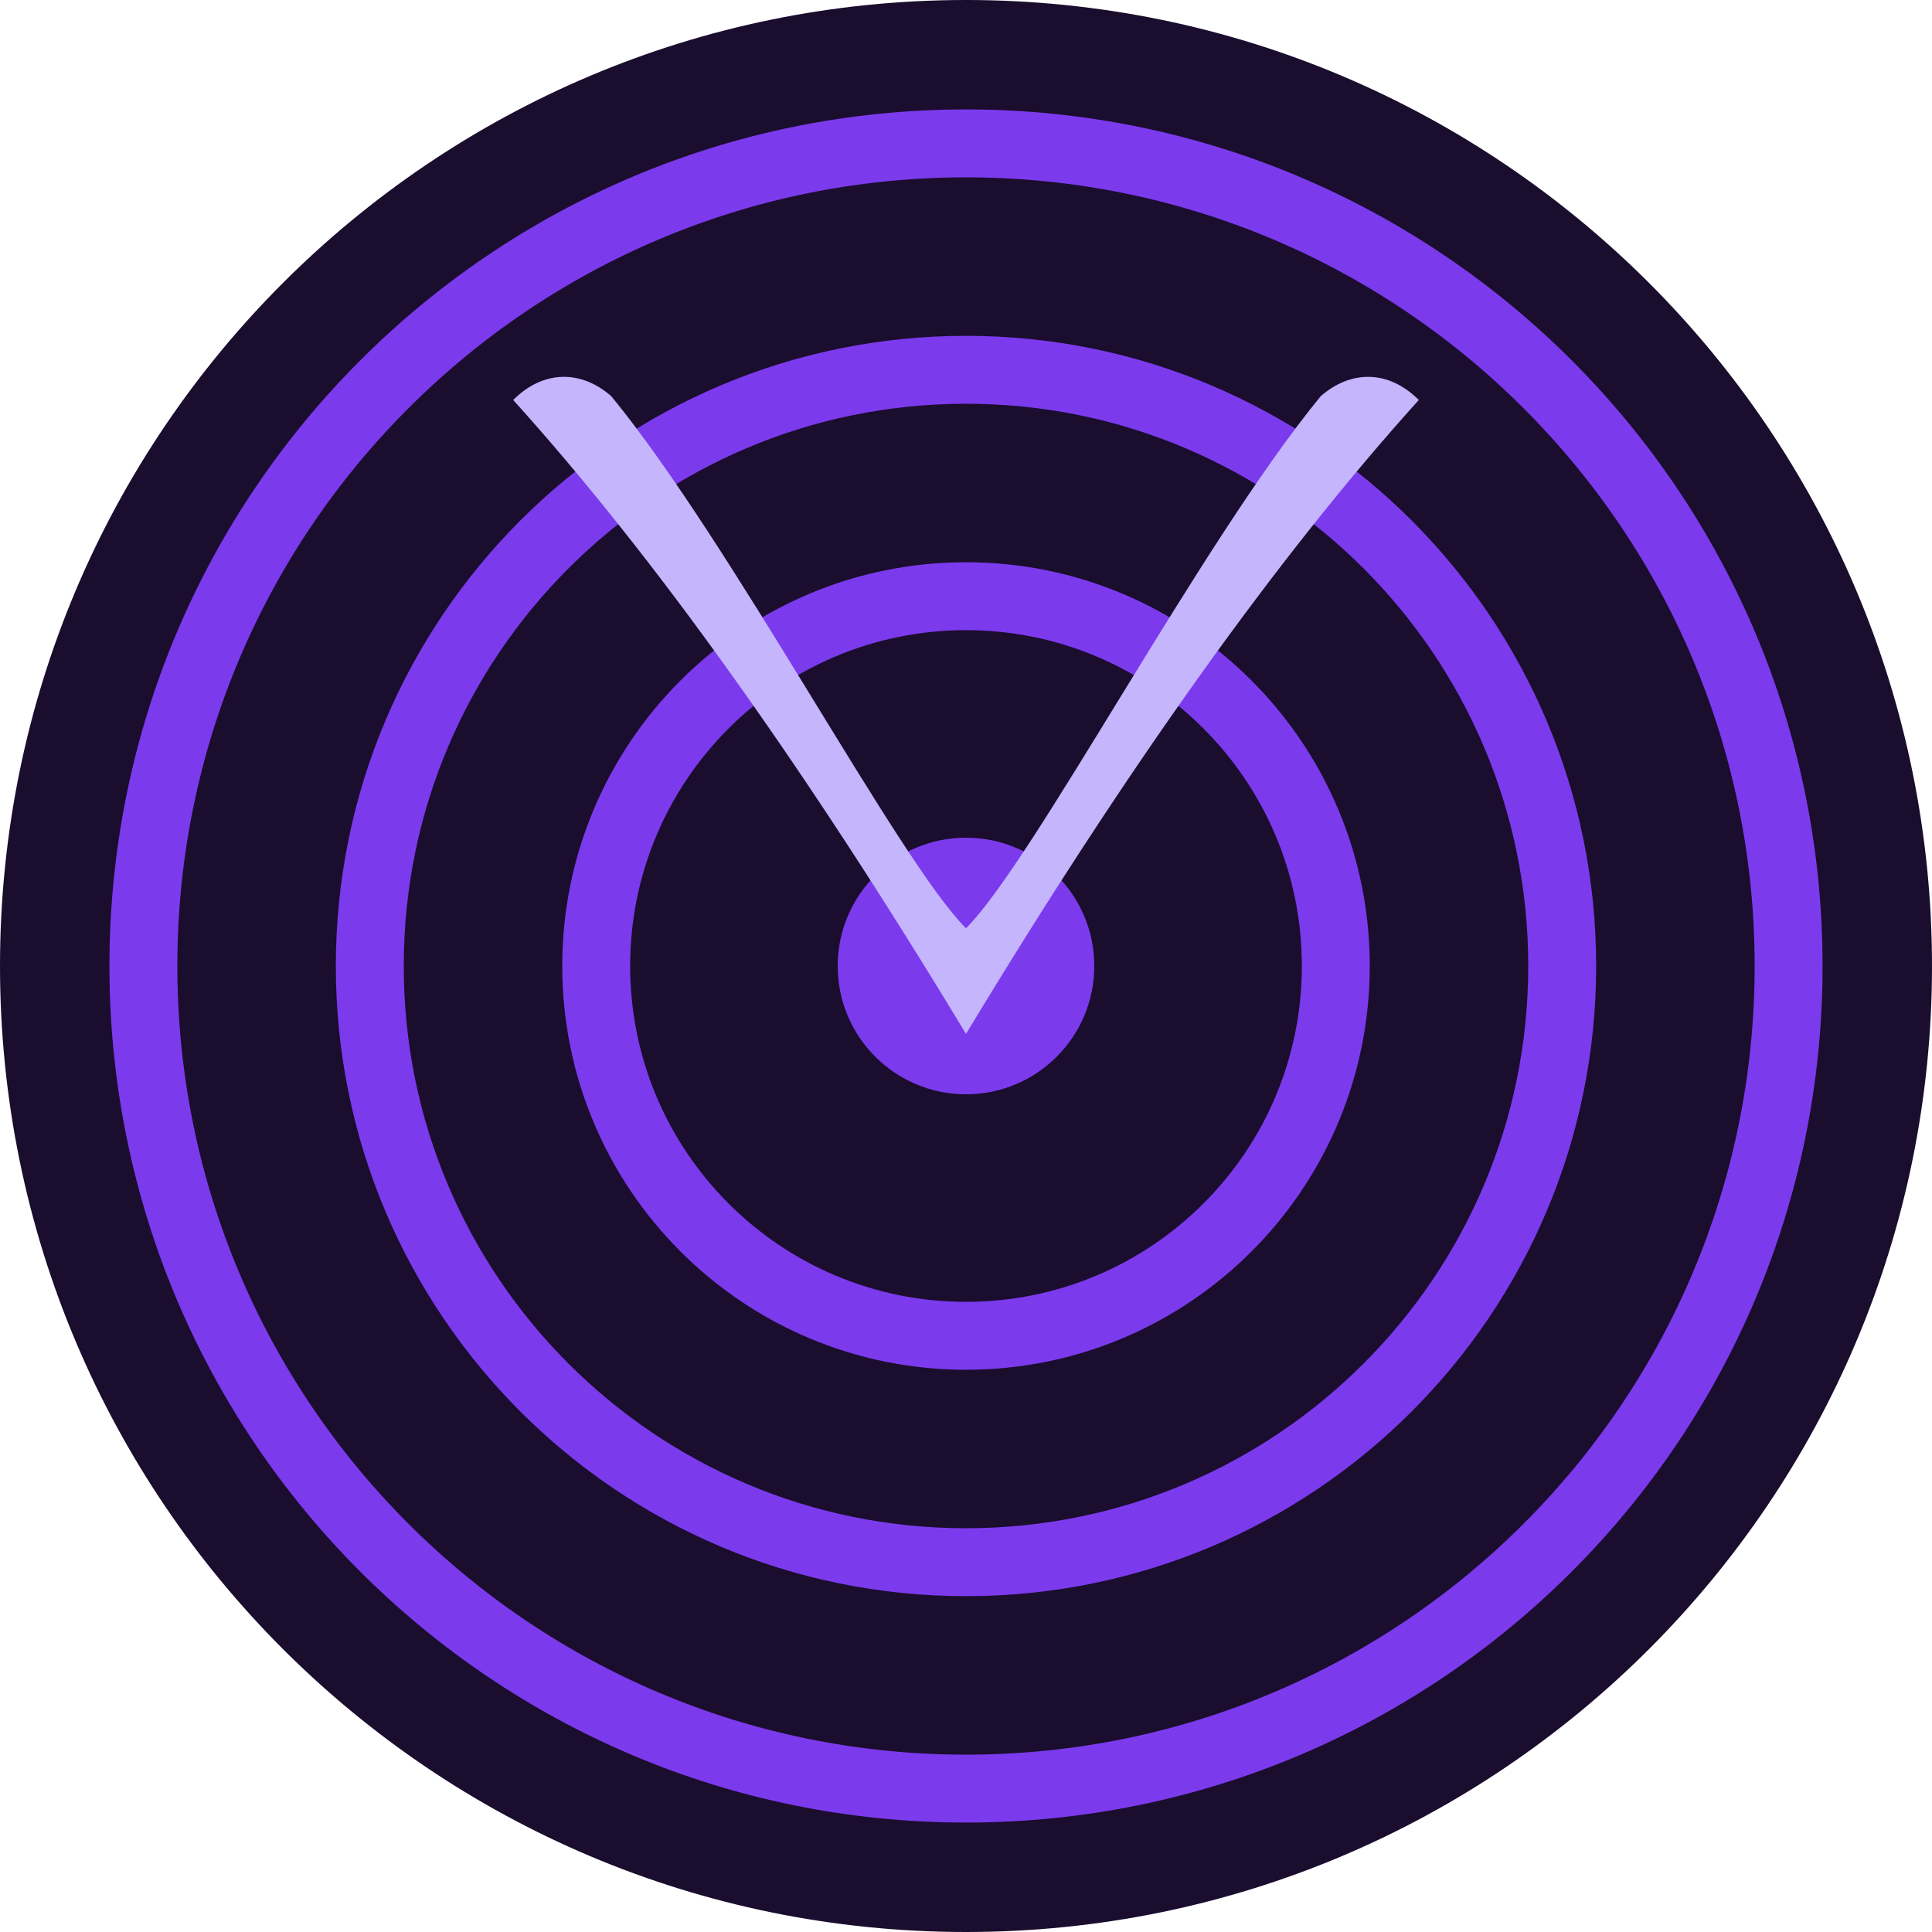
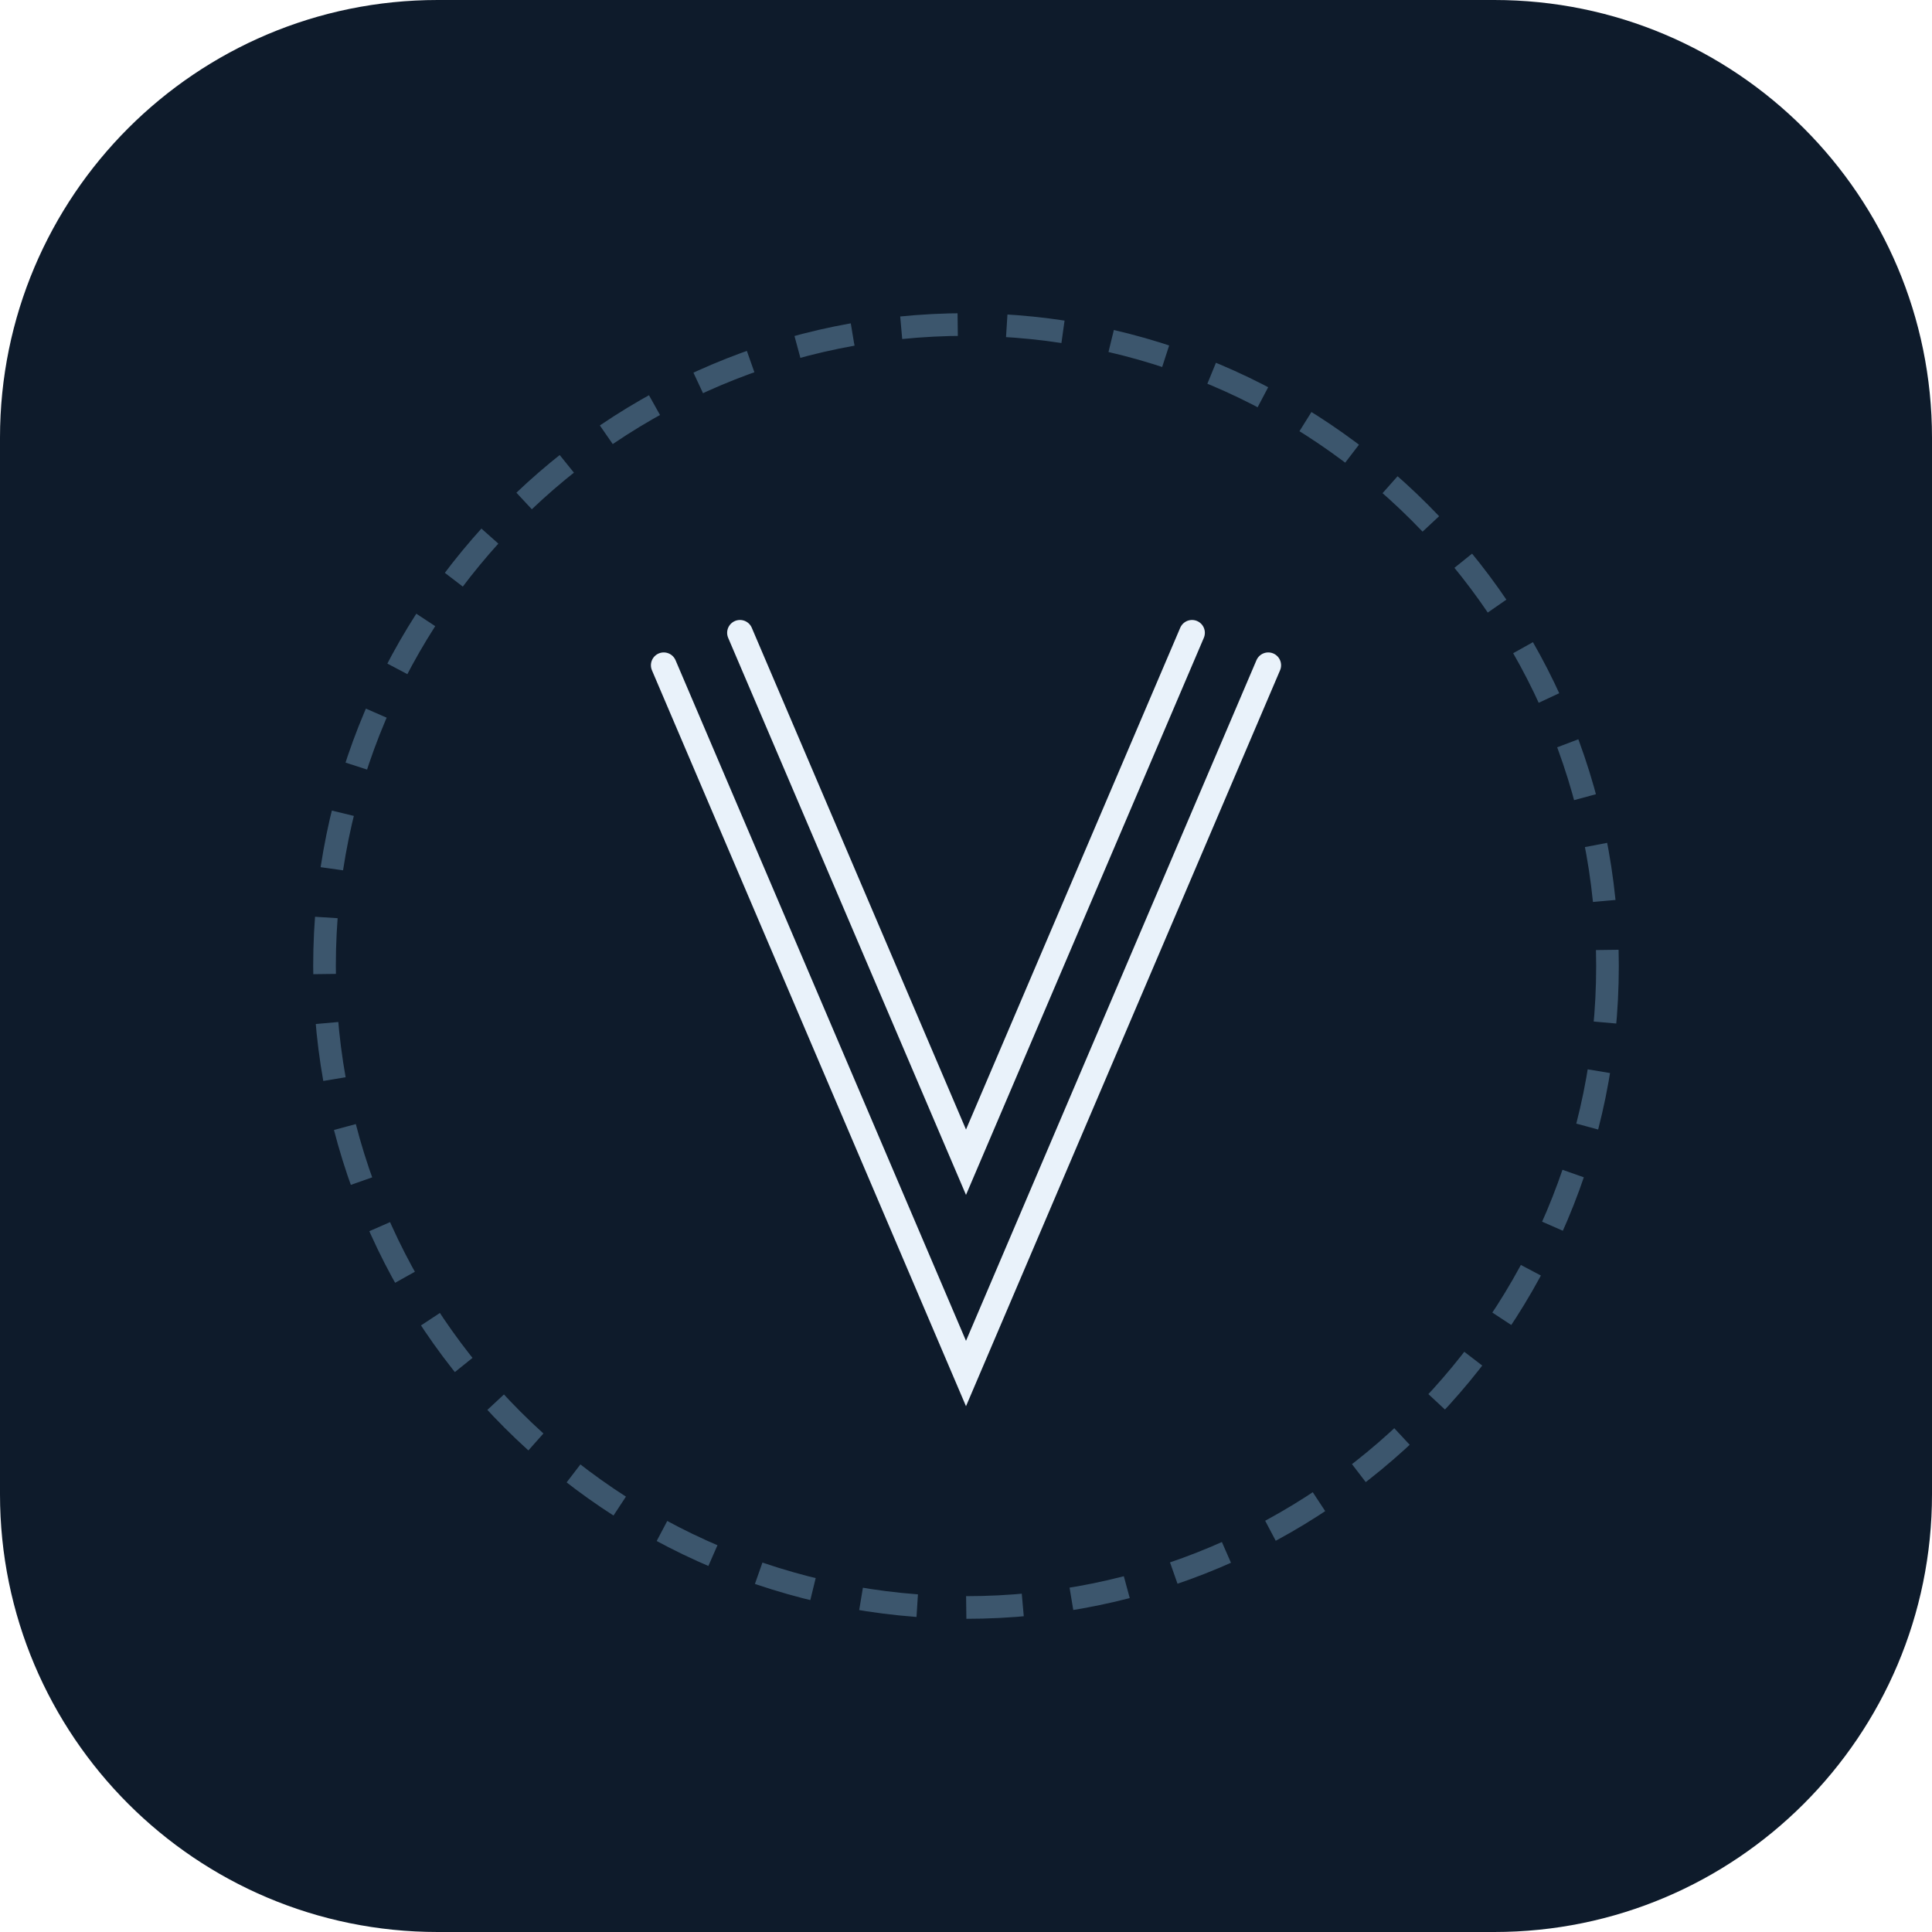
- <svg xmlns="http://www.w3.org/2000/svg" viewBox="0 0 512 512" width="512" height="512">
-   <circle cx="256" cy="256" r="256" fill="#1A0D2E" />
-   <circle cx="256" cy="256" r="218" fill="none" stroke="#7C3AED" stroke-width="18" />
-   <circle cx="256" cy="256" r="158" fill="none" stroke="#7C3AED" stroke-width="18" />
-   <circle cx="256" cy="256" r="98" fill="none" stroke="#7C3AED" stroke-width="18" />
-   <circle cx="256" cy="256" r="34" fill="#7C3AED" />
-   <path d="     M 136 106     Q 192 168, 256 274     Q 320 168, 376 106     C 368 98, 358 98, 350 105     C 318 144, 274 228, 256 246     C 238 228, 194 144, 162 105     C 154 98, 144 98, 136 106     Z" fill="#C4B5FD" />
+ <svg xmlns="http://www.w3.org/2000/svg" viewBox="0 0 512 512" role="img" aria-label="Vistage">
+   <rect width="512" height="512" rx="116" fill="#0e1b2b" />
+   <circle cx="256" cy="256" r="170" fill="none" stroke="#3c566d" stroke-width="6" stroke-dasharray="15 13" />
+   <g fill="none" stroke="#e9f2fa" stroke-width="6.8" stroke-linecap="round" stroke-linejoin="miter" stroke-miterlimit="14">
+     <path d="M175.9 176.3 L256 364 L336.1 176.3" />
+     <path d="M196.1 167.7 L256 308 L315.9 167.7" />
+   </g>
</svg>
